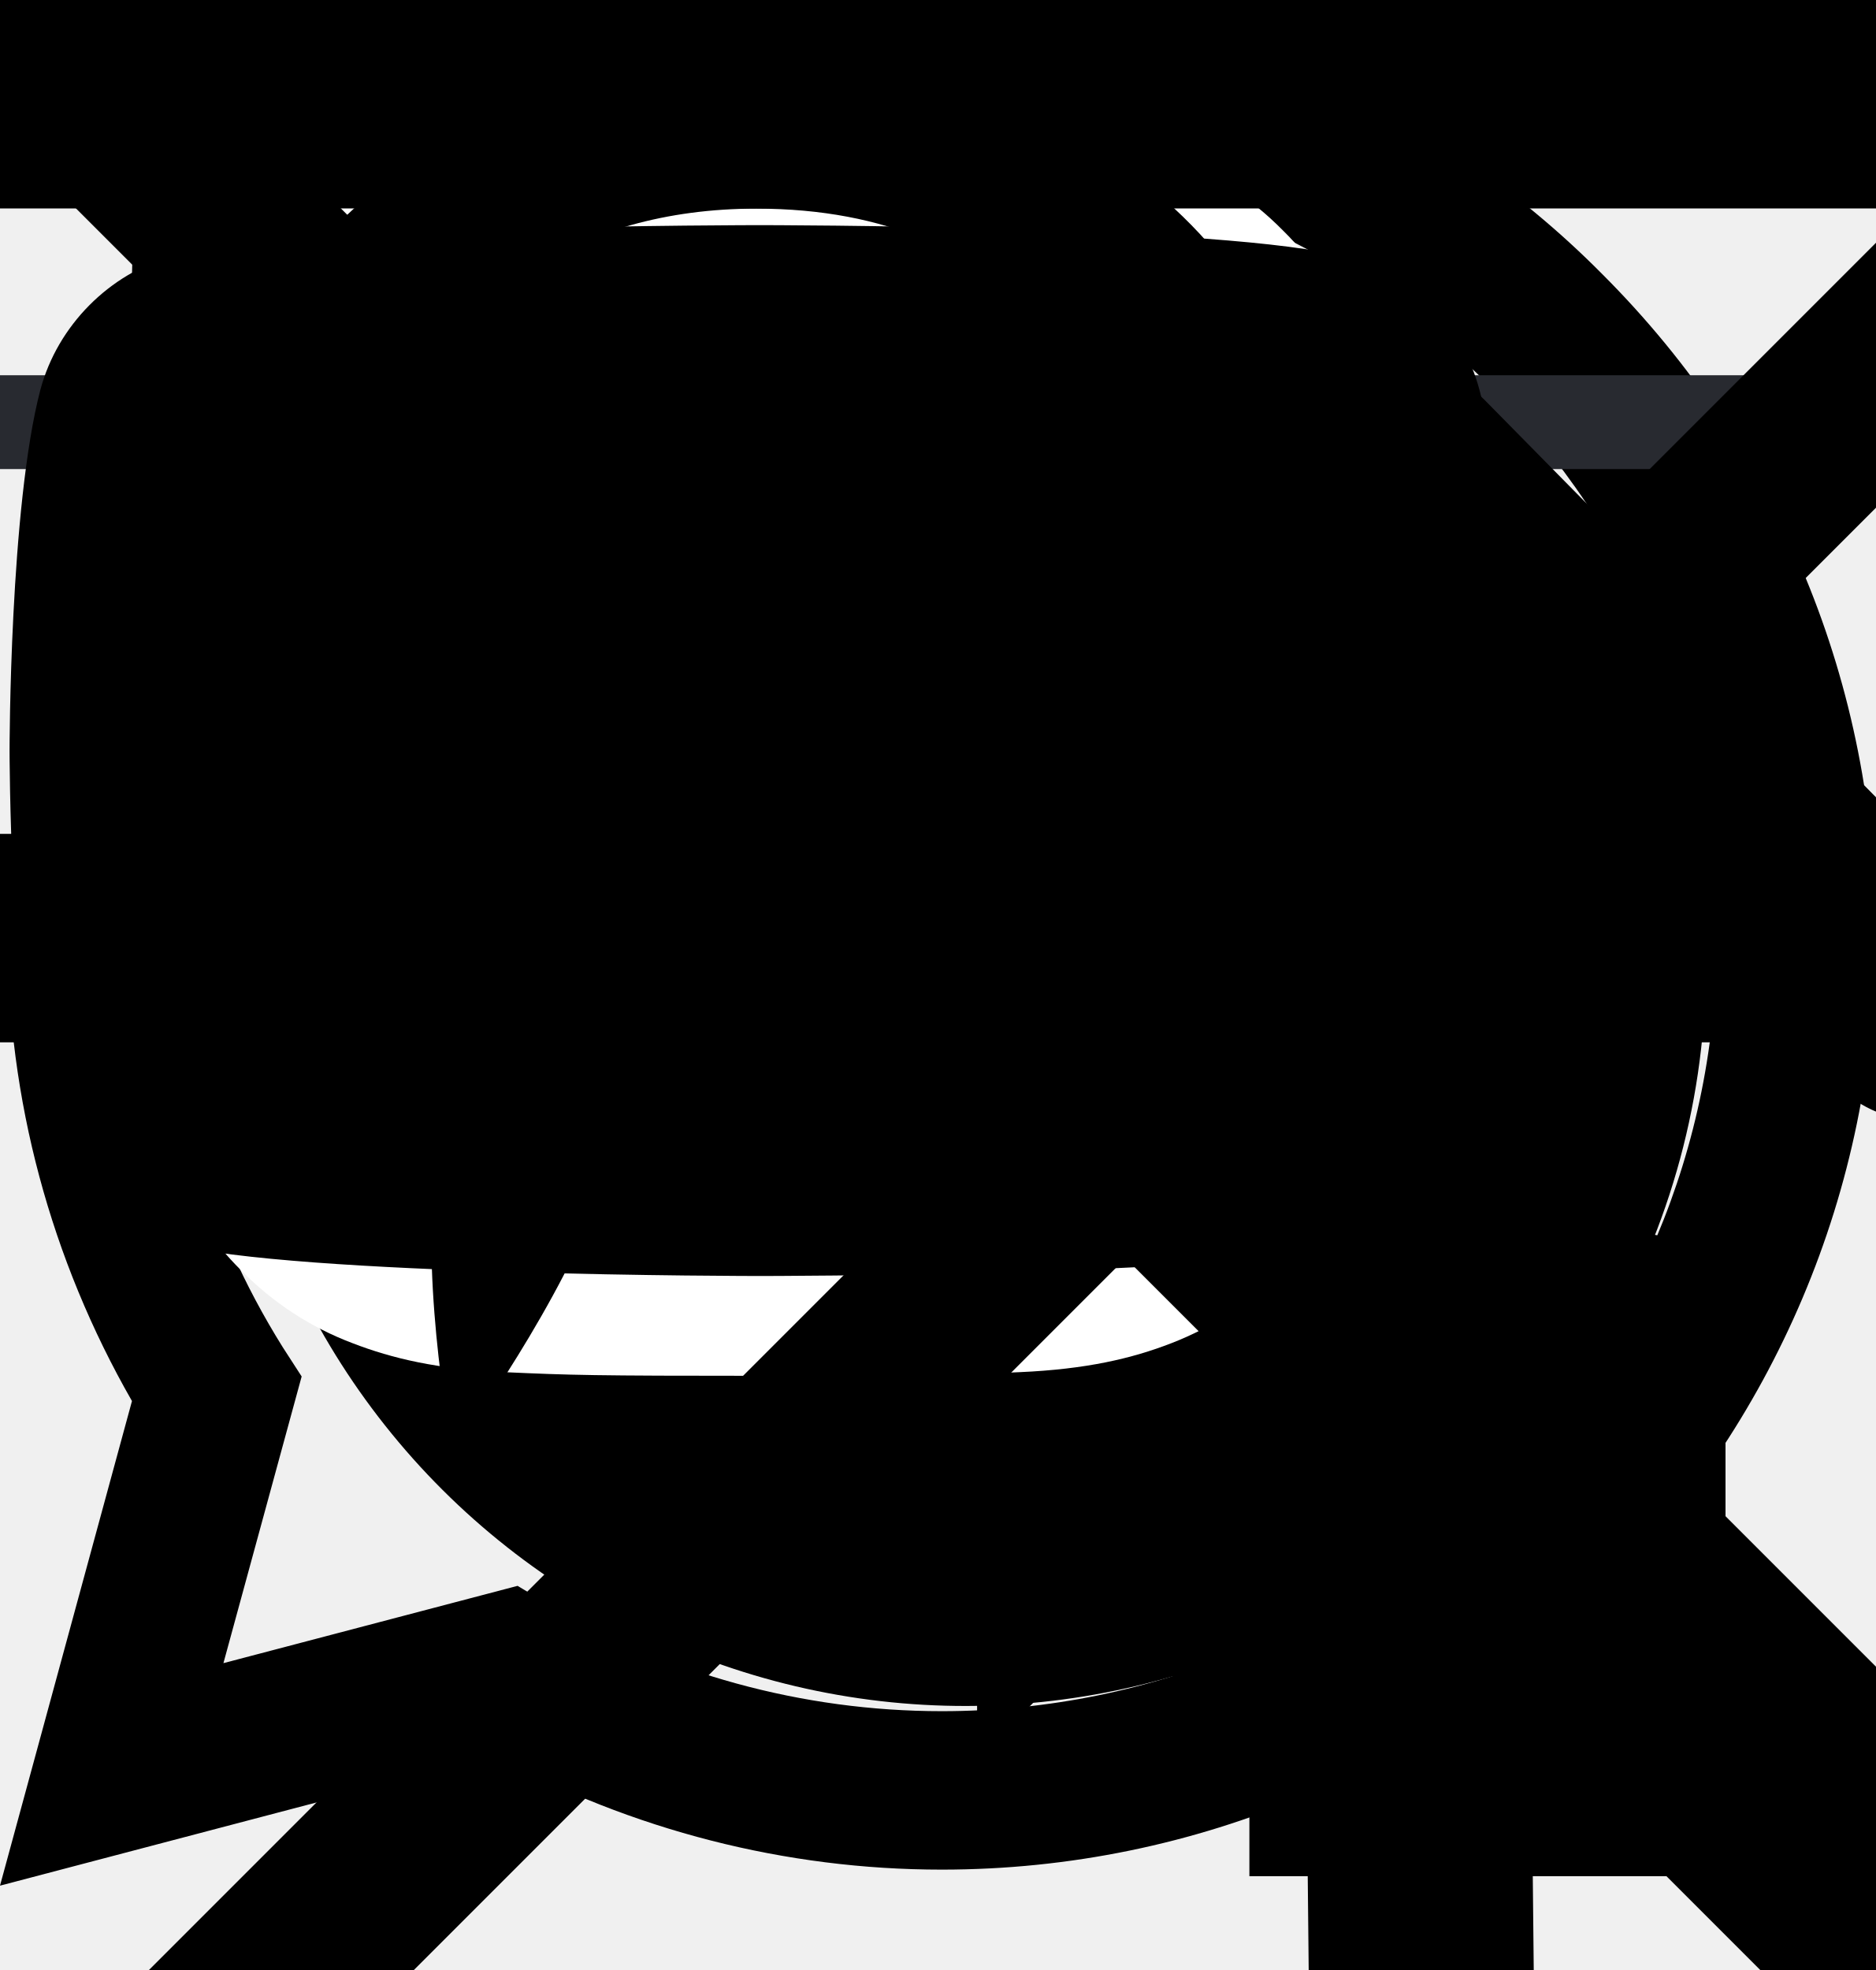
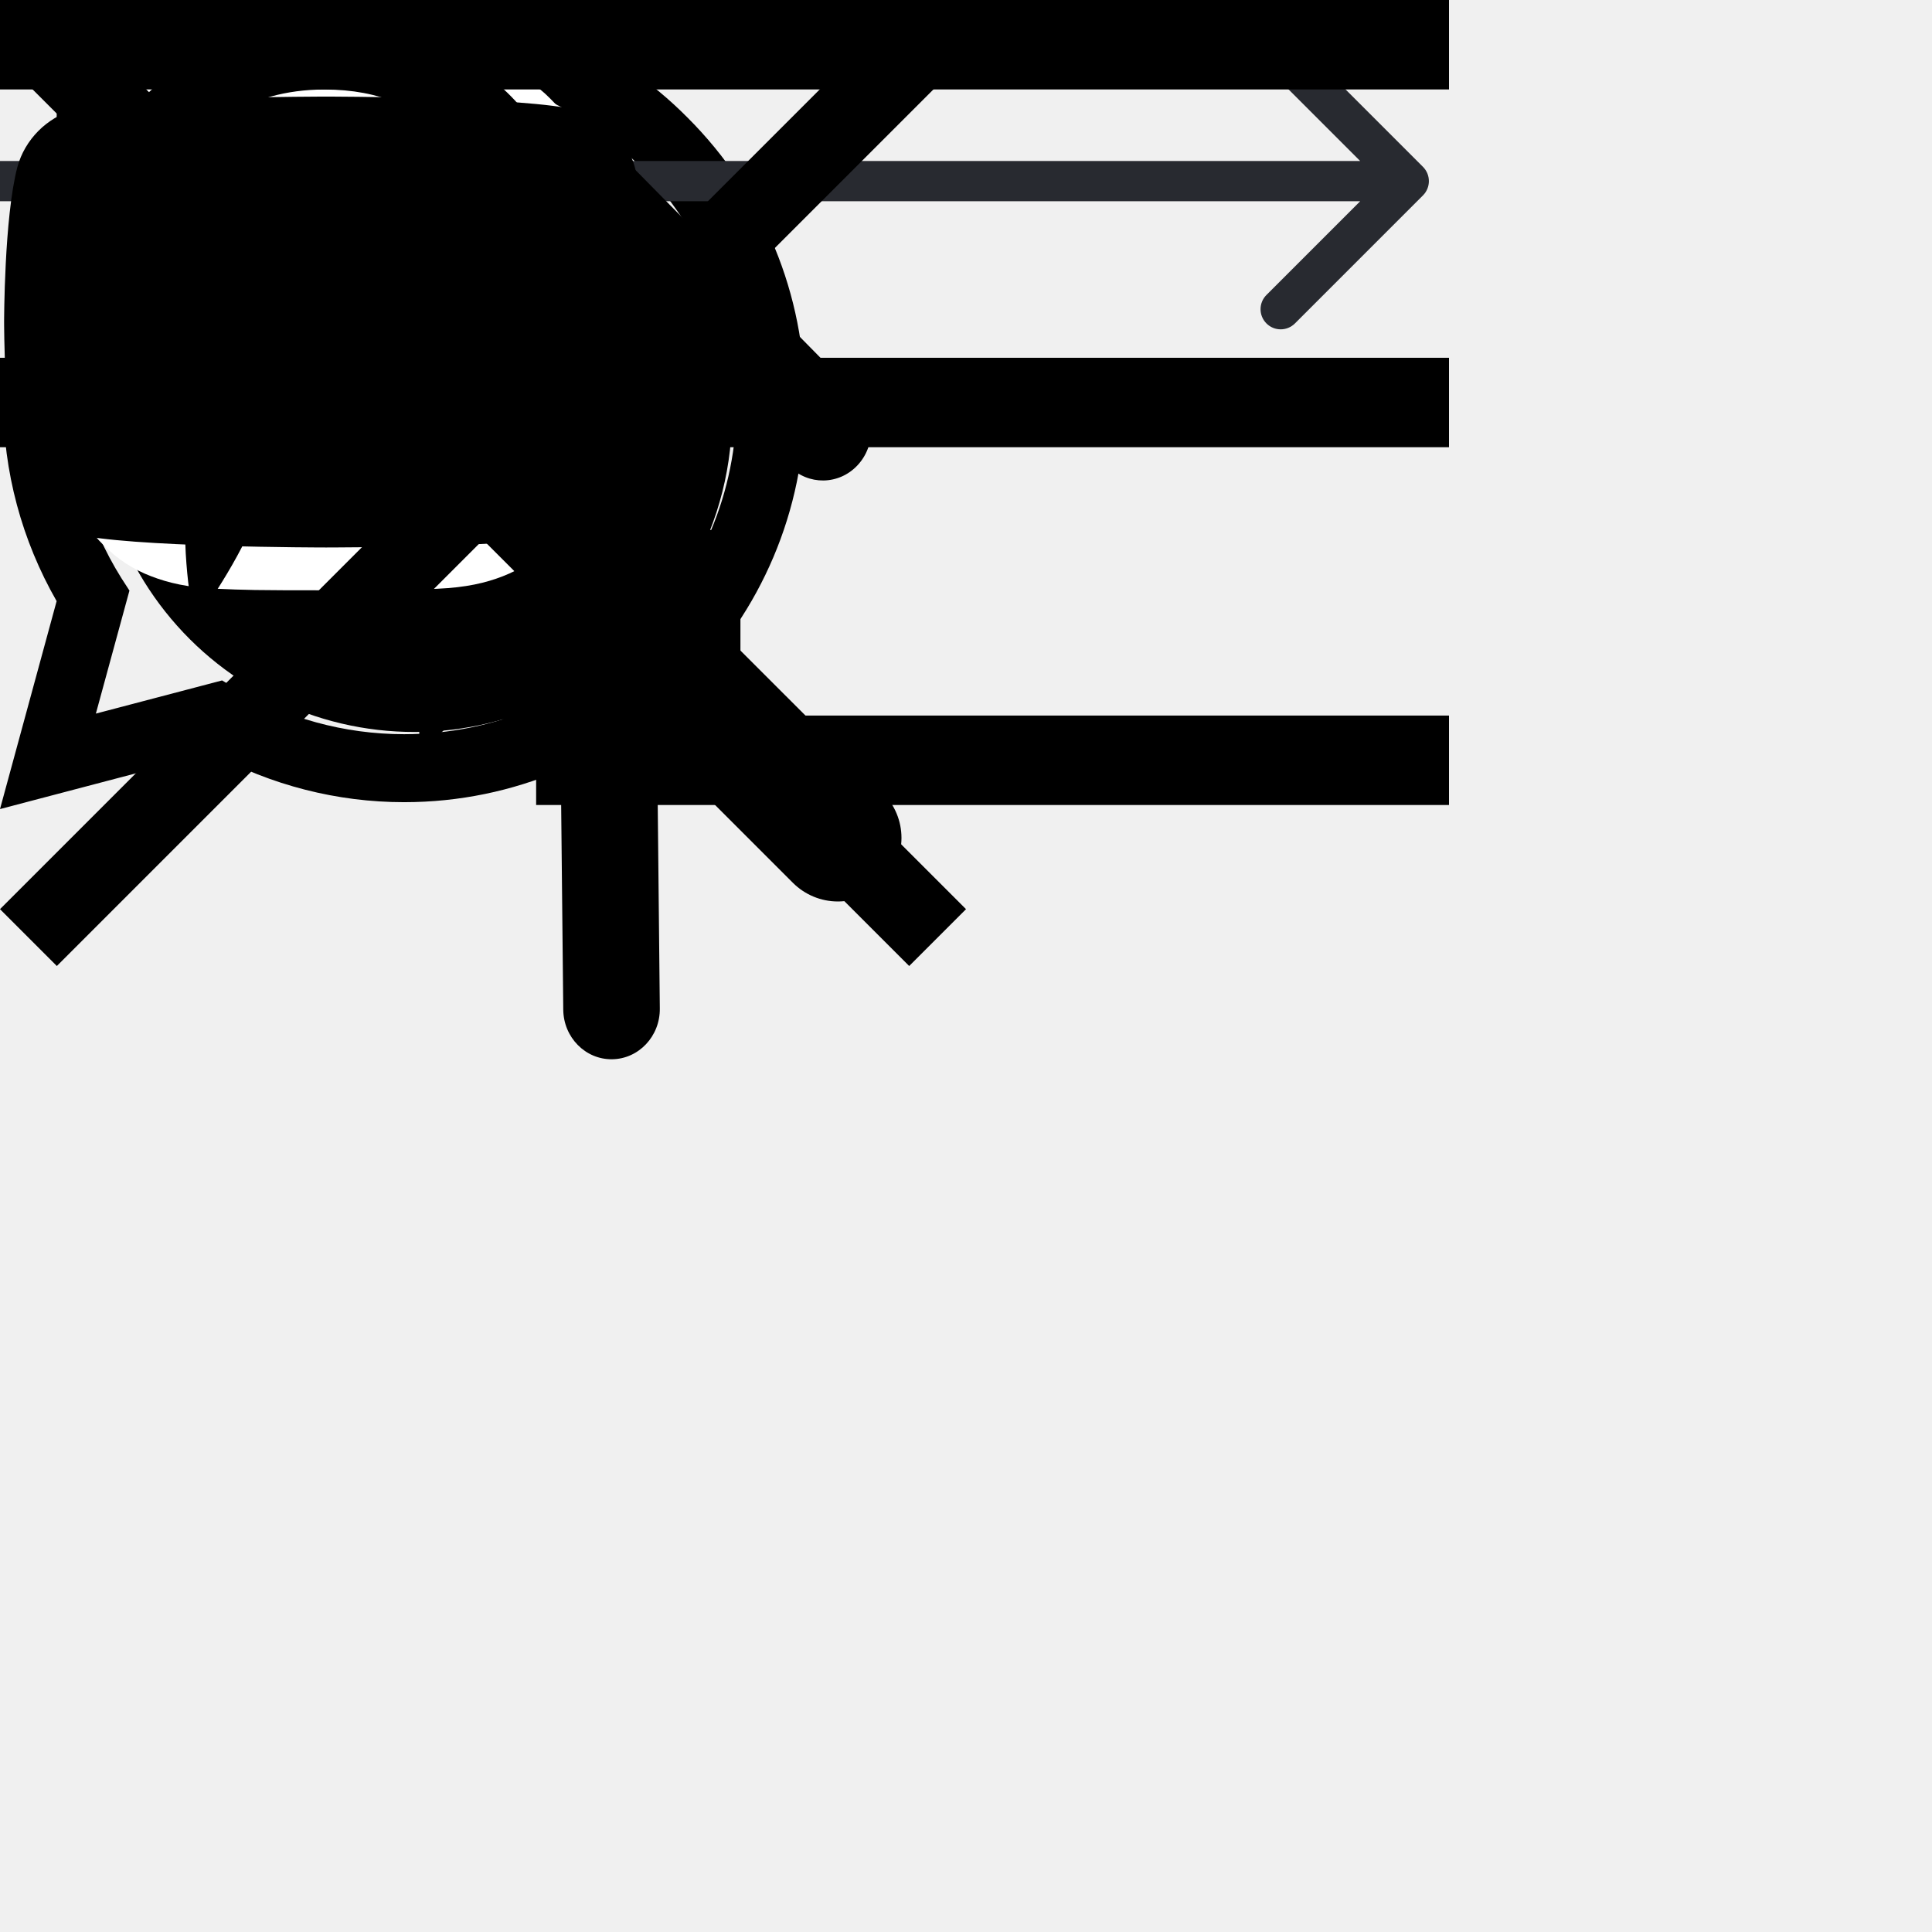
- <svg xmlns="http://www.w3.org/2000/svg" width="20" height="21" viewBox="0 0 20 21" fill="none">
+ <svg xmlns="http://www.w3.org/2000/svg" fill="none">
  <g id="wup">
    <path d="M17.085 2.925C16.164 1.994 15.066 1.256 13.857 0.754C12.647 0.252 11.35 -0.005 10.04 5.9869e-05C4.553 5.9869e-05 0.08 4.472 0.08 9.96C0.08 11.719 0.543 13.427 1.407 14.935L0 20.101L5.276 18.714C6.734 19.508 8.372 19.93 10.04 19.93C15.528 19.93 20 15.457 20 9.97C20 7.307 18.965 4.804 17.085 2.925ZM10.04 18.241C8.553 18.241 7.095 17.839 5.819 17.085L5.518 16.905L2.382 17.729L3.216 14.673L3.015 14.362C2.189 13.042 1.75 11.517 1.749 9.96C1.749 5.397 5.467 1.678 10.03 1.678C12.241 1.678 14.322 2.543 15.879 4.111C16.651 4.878 17.262 5.792 17.678 6.797C18.094 7.803 18.306 8.882 18.302 9.97C18.322 14.533 14.603 18.241 10.04 18.241ZM14.583 12.05C14.332 11.93 13.105 11.327 12.884 11.236C12.653 11.156 12.492 11.116 12.322 11.357C12.151 11.608 11.678 12.171 11.538 12.332C11.397 12.503 11.246 12.523 10.995 12.392C10.744 12.271 9.94 12 8.995 11.156C8.251 10.492 7.759 9.678 7.608 9.427C7.467 9.176 7.588 9.045 7.719 8.915C7.829 8.804 7.97 8.623 8.09 8.482C8.211 8.342 8.261 8.231 8.342 8.07C8.422 7.9 8.382 7.759 8.322 7.638C8.261 7.518 7.759 6.292 7.558 5.789C7.357 5.307 7.146 5.367 6.995 5.357H6.513C6.342 5.357 6.08 5.417 5.849 5.668C5.628 5.92 4.985 6.523 4.985 7.749C4.985 8.975 5.879 10.161 6 10.322C6.121 10.492 7.759 13.005 10.251 14.081C10.844 14.342 11.306 14.492 11.668 14.603C12.261 14.794 12.804 14.764 13.236 14.704C13.719 14.633 14.714 14.101 14.915 13.518C15.126 12.935 15.126 12.442 15.055 12.332C14.985 12.221 14.834 12.171 14.583 12.05Z" fill="currentColor" />
  </g>
  <g id="phone">
    <path d="M17.583 13.155C16.61 13.035 15.644 12.864 14.689 12.645C14.456 12.567 14.207 12.55 13.965 12.597C13.724 12.644 13.498 12.752 13.311 12.911C13.068 13.159 12.365 13.853 11.635 14.569C9.018 13.283 6.902 11.165 5.618 8.548C6.33 7.818 6.996 7.12 7.267 6.876C7.426 6.689 7.534 6.463 7.581 6.222C7.627 5.981 7.611 5.731 7.533 5.498C7.313 4.542 7.143 3.574 7.023 2.6C7.01 2.476 6.973 2.356 6.912 2.247C6.851 2.138 6.769 2.043 6.67 1.966C6.571 1.89 6.458 1.835 6.337 1.804C6.216 1.774 6.09 1.768 5.967 1.787H2.054C1.892 1.802 1.741 1.873 1.627 1.988C1.512 2.103 1.442 2.255 1.429 2.416C1.176 5.948 3.147 9.728 3.546 10.454V10.482L3.602 10.587C5.032 13.068 7.092 15.128 9.572 16.558L9.775 16.673C10.693 17.16 14.345 18.997 17.757 18.744C17.92 18.733 18.074 18.664 18.191 18.55C18.308 18.435 18.381 18.283 18.396 18.12V14.211C18.415 14.088 18.409 13.962 18.378 13.841C18.347 13.72 18.292 13.607 18.216 13.508C18.14 13.409 18.045 13.327 17.936 13.266C17.827 13.206 17.707 13.168 17.583 13.155Z" fill="currentColor" />
  </g>
  <g id="search">
    <path fill-rule="evenodd" clip-rule="evenodd" d="M5.554 10.291C5.554 9.669 5.676 9.053 5.914 8.478C6.152 7.903 6.501 7.381 6.941 6.941C7.381 6.501 7.903 6.152 8.478 5.914C9.053 5.676 9.669 5.554 10.291 5.554C10.913 5.554 11.529 5.676 12.103 5.914C12.678 6.152 13.2 6.501 13.64 6.941C14.08 7.381 14.429 7.903 14.667 8.478C14.905 9.053 15.027 9.669 15.027 10.291C15.027 11.547 14.528 12.752 13.64 13.64C12.752 14.528 11.547 15.027 10.291 15.027C9.034 15.027 7.829 14.528 6.941 13.64C6.053 12.752 5.554 11.547 5.554 10.291ZM10.291 2.396C9.06 2.396 7.846 2.684 6.746 3.237C5.646 3.79 4.69 4.592 3.956 5.58C3.221 6.568 2.728 7.714 2.515 8.927C2.303 10.139 2.376 11.385 2.731 12.564C3.085 13.743 3.711 14.822 4.557 15.717C5.403 16.611 6.446 17.295 7.604 17.714C8.761 18.133 10.001 18.276 11.223 18.13C12.446 17.985 13.617 17.556 14.644 16.877L19.7 21.934C19.996 22.23 20.398 22.397 20.817 22.397C21.236 22.397 21.638 22.23 21.934 21.934C22.23 21.638 22.397 21.236 22.397 20.817C22.397 20.398 22.23 19.997 21.934 19.7L16.877 14.644C17.664 13.454 18.113 12.074 18.178 10.649C18.243 9.224 17.92 7.808 17.244 6.552C16.569 5.295 15.566 4.246 14.341 3.514C13.117 2.782 11.717 2.396 10.291 2.396Z" fill="currentColor" />
  </g>
  <g id="arrow-slider">
    <path d="M4.037 7.85L11.454 0.433C11.625 0.261 11.854 0.167 12.098 0.167C12.343 0.167 12.572 0.261 12.743 0.433L13.29 0.979C13.645 1.335 13.645 1.913 13.29 2.268L7.061 8.497L13.296 14.732C13.468 14.903 13.563 15.132 13.563 15.376C13.563 15.621 13.468 15.849 13.296 16.021L12.75 16.567C12.579 16.739 12.35 16.833 12.105 16.833C11.861 16.833 11.632 16.739 11.461 16.567L4.037 9.144C3.865 8.971 3.771 8.741 3.771 8.497C3.771 8.252 3.865 8.022 4.037 7.85Z" fill="currentColor" />
  </g>
  <g id="arrow-tab">
    <path d="M8.364 10.978L14.506 4.662C14.649 4.515 14.725 4.322 14.722 4.117C14.72 3.912 14.637 3.721 14.491 3.579L14.026 3.126C13.723 2.832 13.237 2.839 12.943 3.141L7.785 8.445L2.475 3.281C2.329 3.139 2.135 3.062 1.931 3.065C1.725 3.068 1.534 3.15 1.392 3.296L0.94 3.762C0.798 3.908 0.721 4.101 0.724 4.306C0.727 4.511 0.809 4.703 0.955 4.845L7.277 10.993C7.424 11.136 7.618 11.212 7.823 11.209C8.029 11.206 8.221 11.124 8.364 10.978Z" fill="#currentColor" />
  </g>
  <g id="arrow-all">
    <path d="M35.354 4.854C35.549 4.658 35.549 4.342 35.354 4.146L32.172 0.964C31.976 0.769 31.66 0.769 31.465 0.964C31.269 1.16 31.269 1.476 31.465 1.672L34.293 4.5L31.465 7.328C31.269 7.524 31.269 7.84 31.465 8.036C31.66 8.231 31.976 8.231 32.172 8.036L35.354 4.854ZM0 5L35 5V4L0 4L0 5Z" fill="#282A30" />
  </g>
  <g id="arrow-anchor">
    <path fill-rule="evenodd" clip-rule="evenodd" d="M8.811 11.711C8.337 11.231 8.329 10.443 8.793 9.951L14.133 4.285C14.596 3.793 15.356 3.784 15.829 4.265L21.284 9.802C21.758 10.283 21.765 11.071 21.302 11.563C20.839 12.055 20.079 12.063 19.606 11.583L16.22 8.146L16.393 25.058C16.4 25.745 15.869 26.309 15.207 26.317C14.544 26.325 14.002 25.774 13.994 25.087L13.821 8.175L10.507 11.691C10.044 12.183 9.284 12.192 8.811 11.711Z" fill="currentColor" />
  </g>
  <g id="arrow-crumbs">
    <path d="M5.298 5.5L0.376 10.25L0.376 0.75L5.298 5.5Z" fill="#currentColor" />
  </g>
  <g id="arrow-pages ">
    <path d="M16.667 12.5L10.417 18.75L10.417 6.25L16.667 12.5Z" fill="currentColor" />
  </g>
  <g id="fb">
    <path d="M11.81 0.67L9.959 0.667C7.879 0.667 6.534 2.083 6.534 4.276V5.94H4.673C4.512 5.94 4.382 6.074 4.382 6.24V8.651C4.382 8.816 4.512 8.95 4.673 8.95H6.534V15.034C6.534 15.2 6.665 15.333 6.825 15.333H9.254C9.415 15.333 9.545 15.199 9.545 15.034V8.95H11.722C11.883 8.95 12.013 8.816 12.013 8.651L12.014 6.24C12.014 6.16 11.983 6.084 11.929 6.028C11.874 5.972 11.8 5.94 11.723 5.94H9.545V4.53C9.545 3.852 9.703 3.507 10.563 3.507L11.81 3.507C11.971 3.507 12.101 3.373 12.101 3.208V0.969C12.101 0.804 11.971 0.67 11.81 0.67Z" fill="currentColor" />
  </g>
  <g id="inst">
    <path d="M14.755 5.253C14.724 4.545 14.609 4.058 14.445 3.636C14.276 3.188 14.015 2.787 13.674 2.453C13.341 2.115 12.937 1.852 12.494 1.685C12.07 1.521 11.585 1.406 10.877 1.375C10.163 1.341 9.937 1.333 8.126 1.333C6.316 1.333 6.089 1.341 5.378 1.372C4.67 1.404 4.183 1.518 3.761 1.682C3.313 1.852 2.912 2.112 2.578 2.453C2.24 2.787 1.977 3.19 1.81 3.633C1.646 4.058 1.531 4.542 1.5 5.251C1.466 5.964 1.458 6.191 1.458 8.001C1.458 9.811 1.466 10.038 1.497 10.749C1.529 11.458 1.643 11.945 1.807 12.367C1.977 12.815 2.24 13.216 2.578 13.549C2.912 13.888 3.315 14.151 3.758 14.318C4.183 14.482 4.667 14.596 5.376 14.627C6.087 14.659 6.313 14.666 8.124 14.666C9.934 14.666 10.161 14.659 10.872 14.627C11.58 14.596 12.067 14.482 12.489 14.318C13.385 13.971 14.094 13.263 14.44 12.367C14.604 11.942 14.719 11.458 14.75 10.749C14.781 10.038 14.789 9.811 14.789 8.001C14.789 6.191 14.786 5.964 14.755 5.253ZM13.555 10.697C13.526 11.348 13.416 11.7 13.325 11.934C13.101 12.515 12.64 12.976 12.059 13.2C11.825 13.291 11.471 13.401 10.822 13.429C10.119 13.461 9.908 13.468 8.129 13.468C6.35 13.468 6.136 13.461 5.436 13.429C4.784 13.401 4.433 13.291 4.198 13.2C3.909 13.093 3.646 12.924 3.433 12.703C3.211 12.486 3.042 12.226 2.935 11.937C2.844 11.703 2.735 11.348 2.706 10.7C2.675 9.996 2.667 9.785 2.667 8.006C2.667 6.227 2.675 6.014 2.706 5.313C2.735 4.662 2.844 4.31 2.935 4.076C3.042 3.787 3.211 3.524 3.435 3.31C3.651 3.089 3.912 2.919 4.201 2.813C4.435 2.722 4.79 2.612 5.438 2.583C6.142 2.552 6.353 2.544 8.131 2.544C9.913 2.544 10.124 2.552 10.825 2.583C11.476 2.612 11.828 2.722 12.062 2.813C12.351 2.919 12.614 3.089 12.828 3.31C13.049 3.526 13.218 3.787 13.325 4.076C13.416 4.31 13.526 4.665 13.555 5.313C13.586 6.016 13.594 6.227 13.594 8.006C13.594 9.785 13.586 9.994 13.555 10.697Z" fill="white" />
    <path d="M8.126 4.576C6.235 4.576 4.701 6.11 4.701 8.001C4.701 9.892 6.235 11.426 8.126 11.426C10.017 11.426 11.551 9.892 11.551 8.001C11.551 6.11 10.017 4.576 8.126 4.576ZM8.126 10.223C6.9 10.223 5.904 9.228 5.904 8.001C5.904 6.774 6.9 5.779 8.126 5.779C9.353 5.779 10.348 6.774 10.348 8.001C10.348 9.228 9.353 10.223 8.126 10.223Z" fill="white" />
    <path d="M12.487 4.441C12.487 4.882 12.129 5.24 11.687 5.24C11.245 5.24 10.887 4.882 10.887 4.441C10.887 3.999 11.245 3.641 11.687 3.641C12.129 3.641 12.487 3.999 12.487 4.441Z" fill="currentColor" />
  </g>
  <g id="tel">
    <path d="M15.102 3.848C14.586 4.067 14.033 4.215 13.453 4.281C14.046 3.941 14.5 3.402 14.715 2.761C14.159 3.076 13.544 3.305 12.89 3.429C12.366 2.893 11.621 2.56 10.794 2.56C9.208 2.56 7.922 3.791 7.922 5.309C7.922 5.525 7.947 5.735 7.996 5.936C5.61 5.821 3.493 4.726 2.077 3.063C1.829 3.468 1.689 3.941 1.689 4.445C1.689 5.399 2.196 6.241 2.966 6.733C2.495 6.718 2.052 6.594 1.665 6.388V6.423C1.665 7.754 2.655 8.866 3.968 9.119C3.728 9.181 3.474 9.215 3.212 9.215C3.026 9.215 2.847 9.198 2.671 9.164C3.037 10.257 4.097 11.052 5.353 11.074C4.371 11.811 3.132 12.249 1.787 12.249C1.555 12.249 1.326 12.236 1.102 12.212C2.373 12.993 3.882 13.449 5.504 13.449C10.787 13.449 13.675 9.259 13.675 5.625L13.665 5.269C14.229 4.884 14.717 4.4 15.102 3.848Z" fill="currentColor" />
  </g>
  <g id="yout">
    <path fill-rule="evenodd" clip-rule="evenodd" d="M14.362 2.743C15.047 2.927 15.588 3.467 15.772 4.153C16.115 5.405 16.102 8.014 16.102 8.014C16.102 8.014 16.102 10.611 15.772 11.863C15.588 12.548 15.047 13.088 14.362 13.273C13.11 13.602 8.102 13.602 8.102 13.602C8.102 13.602 3.106 13.602 1.841 13.26C1.156 13.075 0.616 12.535 0.431 11.85C0.102 10.611 0.102 8.001 0.102 8.001C0.102 8.001 0.102 5.405 0.431 4.153C0.615 3.468 1.169 2.914 1.841 2.729C3.093 2.4 8.101 2.4 8.101 2.4C8.101 2.4 13.11 2.4 14.362 2.743ZM10.671 8.001L6.507 10.4V5.603L10.671 8.001Z" fill="currentColor" />
  </g>
  <g id="pint">
    <path d="M8.303 0.667C4.254 0.667 2.102 3.243 2.102 6.052C2.102 7.354 2.835 8.979 4.008 9.494C4.343 9.644 4.299 9.461 4.587 8.367C4.609 8.276 4.598 8.198 4.524 8.113C2.846 6.186 4.196 2.224 8.063 2.224C13.659 2.224 12.614 9.914 9.037 9.914C8.115 9.914 7.428 9.195 7.645 8.306C7.909 7.247 8.424 6.108 8.424 5.345C8.424 3.421 5.538 3.706 5.538 6.255C5.538 7.043 5.819 7.575 5.819 7.575C5.819 7.575 4.89 11.3 4.718 11.996C4.426 13.175 4.757 15.082 4.786 15.246C4.804 15.337 4.906 15.365 4.963 15.291C5.055 15.172 6.177 13.582 6.492 12.432C6.606 12.013 7.076 10.315 7.076 10.315C7.386 10.869 8.278 11.334 9.229 11.334C12.057 11.334 14.102 8.865 14.102 5.801C14.092 2.864 11.56 0.667 8.303 0.667V0.667Z" fill="currentColor" />
  </g>
  <g id="in-stock">
    <path d="M22.958 11.5L20.416 8.604L20.771 4.771L17.01 3.917L15.041 0.604L11.5 2.125L7.958 0.604L5.989 3.917L2.229 4.761L2.583 8.594L0.042 11.5L2.583 14.396L2.229 18.24L5.989 19.094L7.958 22.406L11.5 20.875L15.041 22.396L17.01 19.083L20.771 18.229L20.416 14.396L22.958 11.5ZM9.416 16.708L5.25 12.542L6.719 11.073L9.416 13.761L16.281 6.896L17.75 8.375L9.416 16.708Z" fill="#currentColor" />
  </g>
  <g id="check">
    <path d="M9.275 12.575L7.372 10.672C7.211 10.511 7.015 10.431 6.781 10.431C6.548 10.431 6.344 10.519 6.169 10.694C6.008 10.854 5.928 11.058 5.928 11.306C5.928 11.554 6.008 11.758 6.169 11.919L8.662 14.412C8.823 14.573 9.027 14.653 9.275 14.653C9.523 14.653 9.727 14.573 9.887 14.412L14.853 9.447C15.014 9.286 15.094 9.09 15.094 8.856C15.094 8.623 15.006 8.419 14.831 8.244C14.671 8.083 14.467 8.003 14.219 8.003C13.971 8.003 13.767 8.083 13.606 8.244L9.275 12.575ZM10.5 19.75C9.29 19.75 8.152 19.52 7.088 19.061C6.023 18.601 5.097 17.978 4.309 17.191C3.522 16.403 2.899 15.477 2.439 14.412C1.98 13.348 1.75 12.21 1.75 11C1.75 9.79 1.98 8.652 2.439 7.588C2.899 6.523 3.522 5.597 4.309 4.809C5.097 4.022 6.023 3.398 7.088 2.939C8.152 2.48 9.29 2.25 10.5 2.25C11.71 2.25 12.848 2.48 13.912 2.939C14.977 3.398 15.903 4.022 16.691 4.809C17.478 5.597 18.101 6.523 18.561 7.588C19.02 8.652 19.25 9.79 19.25 11C19.25 12.21 19.02 13.348 18.561 14.412C18.101 15.477 17.478 16.403 16.691 17.191C15.903 17.978 14.977 18.601 13.912 19.061C12.848 19.52 11.71 19.75 10.5 19.75Z" fill="#currentColor" />
  </g>
  <g id="burger">
    <path d="M13.32 20H36V17.778H13.32V20ZM0 11.111H36V8.889H0V11.111ZM0 2.222H36V0H0V2.222Z" fill="currentColor" />
  </g>
  <g id="close">
    <rect width="31.945" height="1.997" transform="matrix(-0.707106 -0.707107 0.707106 -0.707107 22.5883 24)" fill="currentColor" />
    <rect width="31.945" height="1.997" transform="matrix(0.707106 -0.707107 0.707106 0.707107 0 22.5881)" fill="currentColor" />
  </g>
</svg>
